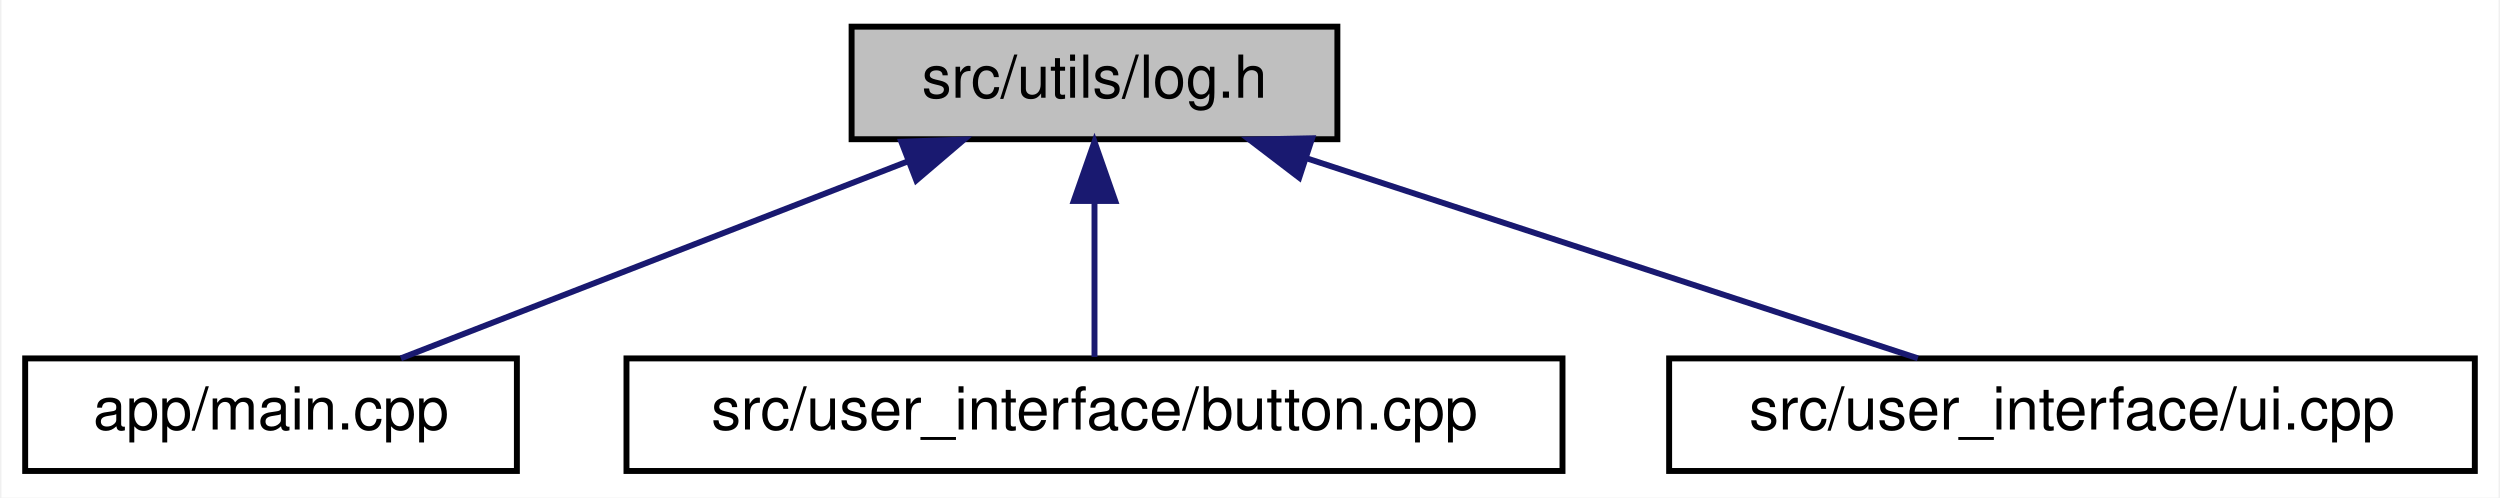
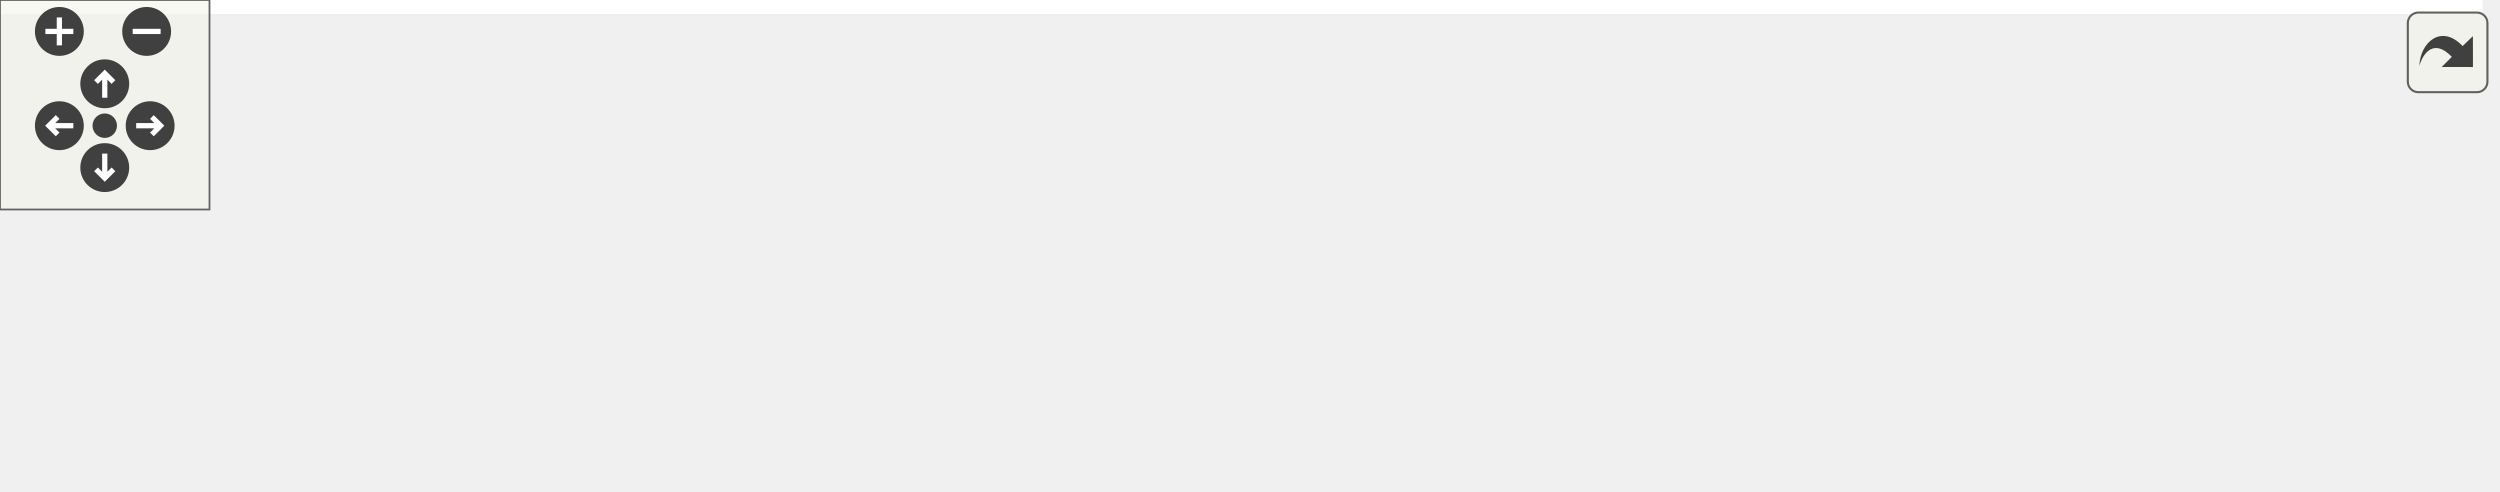
- <svg xmlns="http://www.w3.org/2000/svg" xmlns:xlink="http://www.w3.org/1999/xlink" width="422pt" height="84pt" viewBox="0.00 0.00 421.50 84.00">
-   <g id="graph0" class="graph" transform="scale(1 1) rotate(0) translate(4 80)">
-     <polygon fill="white" stroke="transparent" points="-4,4 -4,-80 417.5,-80 417.5,4 -4,4" />
-     <g id="node1" class="node">
-       <g id="a_node1">
-         <a xlink:title=" ">
-           <polygon fill="#bfbfbf" stroke="black" points="139.5,-56.5 139.5,-75.5 221.5,-75.5 221.5,-56.5 139.5,-56.5" />
-           <text text-anchor="middle" x="180.5" y="-63.5" font-family="Helvetica,sans-Serif" font-size="10.00">src/utils/log.h</text>
-         </a>
+ <svg xmlns="http://www.w3.org/2000/svg" xmlns:xlink="http://www.w3.org/1999/xlink" id="main" version="1.1" xml:space="preserve">
+   <style type="text/css">
+ .edge:hover path { stroke: red; }
+ .edge:hover polygon { stroke: red; fill: red; }
+ </style>
+   <defs>
+     <circle id="rim" cx="0" cy="0" r="7" />
+     <circle id="rim2" cx="0" cy="0" r="3.5" />
+     <g id="zoomPlus">
+       <use xlink:href="#rim" fill="#404040">
+         <set attributeName="fill" to="#808080" begin="zoomplus.mouseover" end="zoomplus.mouseout" />
+       </use>
+       <path d="M-4,0h8M0,-4v8" fill="none" stroke="white" stroke-width="1.5" pointer-events="none" />
+     </g>
+     <g id="zoomMin">
+       <use xlink:href="#rim" fill="#404040">
+         <set attributeName="fill" to="#808080" begin="zoomminus.mouseover" end="zoomminus.mouseout" />
+       </use>
+       <path d="M-4,0h8" fill="none" stroke="white" stroke-width="1.5" pointer-events="none" />
+     </g>
+     <g id="dirArrow">
+       <path fill="none" stroke="white" stroke-width="1.5" d="M0,-3.0v7 M-2.5,-0.5L0,-3.0L2.5,-0.5" />
+     </g>
+     <g id="resetDef">
+       <use xlink:href="#rim2" fill="#404040">
+         <set attributeName="fill" to="#808080" begin="reset.mouseover" end="reset.mouseout" />
+       </use>
+     </g>
+   </defs>
+   <svg id="graph" class="graph">
+     <g id="viewport">
+       <polygon fill="white" stroke="transparent" points="-4,4 -4,-80 711,-80 711,4 -4,4" />
+       <g id="node1" class="node">
+         <g id="a_node1">
+           <a xlink:title=" ">
+             <polygon fill="#bfbfbf" stroke="black" points="319.5,-56.5 319.5,-75.5 401.5,-75.5 401.5,-56.5 319.5,-56.5" />
+             <text text-anchor="middle" x="360.5" y="-63.5" font-family="Helvetica,sans-Serif" font-size="10.00">src/utils/log.h</text>
+           </a>
+         </g>
+       </g>
+       <g id="node2" class="node">
+         <g id="a_node2">
+           <a xlink:href="app_2main_8cpp.html" target="_top" xlink:title=" ">
+             <polygon fill="white" stroke="black" points="0,-0.5 0,-19.5 83,-19.5 83,-0.5 0,-0.5" />
+             <text text-anchor="middle" x="41.5" y="-7.5" font-family="Helvetica,sans-Serif" font-size="10.00">app/main.cpp</text>
+           </a>
+         </g>
+       </g>
+       <g id="edge1" class="edge">
+         <path fill="none" stroke="midnightblue" d="M309.16,-56.51C255.2,-47.55 167.85,-32.97 92.5,-20 89.49,-19.48 86.38,-18.94 83.24,-18.4" />
+         <polygon fill="midnightblue" stroke="midnightblue" points="308.72,-59.99 319.16,-58.17 309.87,-53.08 308.72,-59.99" />
+       </g>
+       <g id="node3" class="node">
+         <g id="a_node3">
+           <a xlink:href="button_8cpp.html" target="_top" xlink:title=" ">
+             <polygon fill="white" stroke="black" points="101.5,-0.5 101.5,-19.5 259.5,-19.5 259.5,-0.5 101.5,-0.5" />
+             <text text-anchor="middle" x="180.5" y="-7.5" font-family="Helvetica,sans-Serif" font-size="10.00">src/user_interface/button.cpp</text>
+           </a>
+         </g>
+       </g>
+       <g id="edge2" class="edge">
+         <path fill="none" stroke="midnightblue" d="M322.39,-53.57C288.44,-43.38 239.51,-28.7 208.89,-19.52" />
+         <polygon fill="midnightblue" stroke="midnightblue" points="321.39,-56.92 331.98,-56.44 323.41,-50.22 321.39,-56.92" />
+       </g>
+       <g id="node4" class="node">
+         <g id="a_node4">
+           <a xlink:href="selector_8cpp.html" target="_top" xlink:title=" ">
+             <polygon fill="white" stroke="black" points="278,-0.5 278,-19.5 443,-19.5 443,-0.5 278,-0.5" />
+             <text text-anchor="middle" x="360.5" y="-7.5" font-family="Helvetica,sans-Serif" font-size="10.00">src/user_interface/selector.cpp</text>
+           </a>
+         </g>
+       </g>
+       <g id="edge3" class="edge">
+         <path fill="none" stroke="midnightblue" d="M360.5,-45.8C360.5,-36.91 360.5,-26.78 360.5,-19.75" />
+         <polygon fill="midnightblue" stroke="midnightblue" points="357,-46.08 360.5,-56.08 364,-46.08 357,-46.08" />
+       </g>
+       <g id="node5" class="node">
+         <g id="a_node5">
+           <a xlink:href="ui_8cpp.html" target="_top" xlink:title=" ">
+             <polygon fill="white" stroke="black" points="461.5,-0.5 461.5,-19.5 597.5,-19.5 597.5,-0.5 461.5,-0.5" />
+             <text text-anchor="middle" x="529.5" y="-7.5" font-family="Helvetica,sans-Serif" font-size="10.00">src/user_interface/ui.cpp</text>
+           </a>
+         </g>
+       </g>
+       <g id="edge4" class="edge">
+         <path fill="none" stroke="midnightblue" d="M397.1,-53.3C428.95,-43.13 474.34,-28.62 502.85,-19.52" />
+         <polygon fill="midnightblue" stroke="midnightblue" points="395.74,-50.07 387.28,-56.44 397.87,-56.73 395.74,-50.07" />
+       </g>
+       <g id="node6" class="node">
+         <g id="a_node6">
+           <a xlink:href="window_8cpp.html" target="_top" xlink:title=" ">
+             <polygon fill="white" stroke="black" points="616,-0.5 616,-19.5 707,-19.5 707,-0.5 616,-0.5" />
+             <text text-anchor="middle" x="661.5" y="-7.5" font-family="Helvetica,sans-Serif" font-size="10.00">src/window.cpp</text>
+           </a>
+         </g>
+       </g>
+       <g id="edge5" class="edge">
+         <path fill="none" stroke="midnightblue" d="M411.65,-55.82C468.93,-45.55 560.93,-29.04 615.86,-19.19" />
+         <polygon fill="midnightblue" stroke="midnightblue" points="410.95,-52.39 401.72,-57.6 412.18,-59.28 410.95,-52.39" />
      </g>
    </g>
-     <g id="node2" class="node">
-       <g id="a_node2">
-         <a xlink:href="app_2main_8cpp.html" target="_top" xlink:title=" ">
-           <polygon fill="white" stroke="black" points="0,-0.5 0,-19.5 83,-19.5 83,-0.5 0,-0.5" />
-           <text text-anchor="middle" x="41.5" y="-7.5" font-family="Helvetica,sans-Serif" font-size="10.00">app/main.cpp</text>
-         </a>
-       </g>
+   </svg>
+   <g id="navigator" transform="translate(0 0)" fill="#404254">
+     <rect fill="#f2f5e9" fill-opacity="0.5" stroke="#606060" stroke-width=".5" x="0" y="0" width="60" height="60" />
+     <use id="zoomplus" xlink:href="#zoomPlus" x="17" y="9" />
+     <use id="zoomminus" xlink:href="#zoomMin" x="42" y="9" />
+     <use id="reset" xlink:href="#resetDef" x="30" y="36" />
+     <g id="arrowUp" xlink:href="#dirArrow" transform="translate(30 24)">
+       <use xlink:href="#rim" fill="#404040">
+         <set attributeName="fill" to="#808080" begin="arrowUp.mouseover" end="arrowUp.mouseout" />
+       </use>
+       <path fill="none" stroke="white" stroke-width="1.5" d="M0,-3.0v7 M-2.5,-0.5L0,-3.0L2.5,-0.5" />
    </g>
-     <g id="edge1" class="edge">
-       <path fill="none" stroke="midnightblue" d="M149.02,-52.77C122.91,-42.63 86.46,-28.47 63.42,-19.52" />
-       <polygon fill="midnightblue" stroke="midnightblue" points="147.89,-56.08 158.48,-56.44 150.42,-49.56 147.89,-56.08" />
+     <g id="arrowRight" xlink:href="#dirArrow" transform="rotate(90) translate(36 -43)">
+       <use xlink:href="#rim" fill="#404040">
+         <set attributeName="fill" to="#808080" begin="arrowRight.mouseover" end="arrowRight.mouseout" />
+       </use>
+       <path fill="none" stroke="white" stroke-width="1.5" d="M0,-3.0v7 M-2.5,-0.5L0,-3.0L2.5,-0.5" />
    </g>
-     <g id="node3" class="node">
-       <g id="a_node3">
-         <a xlink:href="button_8cpp.html" target="_top" xlink:title=" ">
-           <polygon fill="white" stroke="black" points="101.5,-0.5 101.5,-19.5 259.5,-19.5 259.5,-0.5 101.5,-0.5" />
-           <text text-anchor="middle" x="180.5" y="-7.5" font-family="Helvetica,sans-Serif" font-size="10.00">src/user_interface/button.cpp</text>
-         </a>
-       </g>
+     <g id="arrowDown" xlink:href="#dirArrow" transform="rotate(180) translate(-30 -48)">
+       <use xlink:href="#rim" fill="#404040">
+         <set attributeName="fill" to="#808080" begin="arrowDown.mouseover" end="arrowDown.mouseout" />
+       </use>
+       <path fill="none" stroke="white" stroke-width="1.5" d="M0,-3.0v7 M-2.5,-0.5L0,-3.0L2.5,-0.5" />
    </g>
-     <g id="edge2" class="edge">
-       <path fill="none" stroke="midnightblue" d="M180.5,-45.8C180.5,-36.91 180.5,-26.78 180.5,-19.75" />
-       <polygon fill="midnightblue" stroke="midnightblue" points="177,-46.08 180.5,-56.08 184,-46.08 177,-46.08" />
-     </g>
-     <g id="node4" class="node">
-       <g id="a_node4">
-         <a xlink:href="ui_8cpp.html" target="_top" xlink:title=" ">
-           <polygon fill="white" stroke="black" points="277.5,-0.5 277.5,-19.5 413.5,-19.5 413.5,-0.5 277.5,-0.5" />
-           <text text-anchor="middle" x="345.5" y="-7.5" font-family="Helvetica,sans-Serif" font-size="10.00">src/user_interface/ui.cpp</text>
-         </a>
-       </g>
-     </g>
-     <g id="edge3" class="edge">
-       <path fill="none" stroke="midnightblue" d="M216.24,-53.3C247.33,-43.13 291.65,-28.62 319.48,-19.52" />
-       <polygon fill="midnightblue" stroke="midnightblue" points="215.06,-50.01 206.64,-56.44 217.24,-56.66 215.06,-50.01" />
+     <g id="arrowLeft" xlink:href="#dirArrow" transform="rotate(270) translate(-36 17)">
+       <use xlink:href="#rim" fill="#404040">
+         <set attributeName="fill" to="#808080" begin="arrowLeft.mouseover" end="arrowLeft.mouseout" />
+       </use>
+       <path fill="none" stroke="white" stroke-width="1.5" d="M0,-3.0v7 M-2.5,-0.5L0,-3.0L2.5,-0.5" />
    </g>
  </g>
+   <svg viewBox="0 0 15 15" width="100%" height="30px" preserveAspectRatio="xMaxYMin meet">
+     <g id="arrow_out" transform="scale(0.3 0.3)">
+       <a xlink:href="log_8h__dep__incl_org.svg" target="_base">
+         <rect id="button" ry="5" rx="5" y="6" x="6" height="38" width="38" fill="#f2f5e9" fill-opacity="0.5" stroke="#606060" stroke-width="1.0" />
+         <path id="arrow" d="M 11.5,31.437 C 11.94,20.098 22.043,11.323 32.159,21.979 L 37.069,17.246 C 37.069,17.246 37.088,32 37.088,32 L 22.16,31.978 C 22.16,31.978 26.998,27.14 26.998,27.14 C 18.529,18.264 13.292,25.23 11.5,31.437 z" style="fill:#404040;" />
+       </a>
+     </g>
+   </svg>
</svg>
